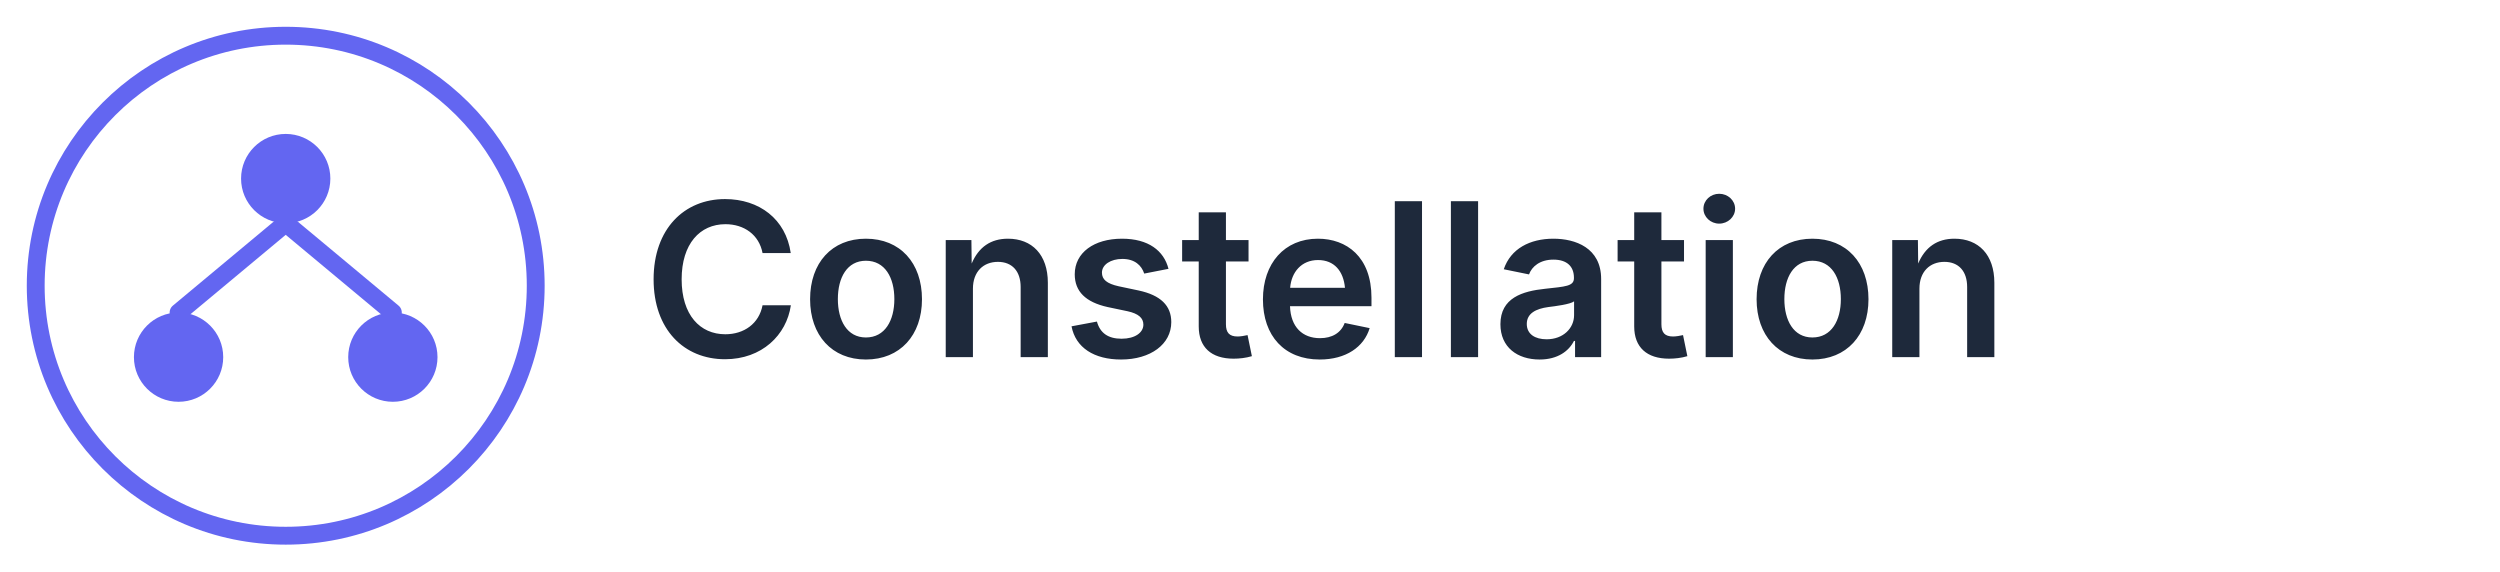
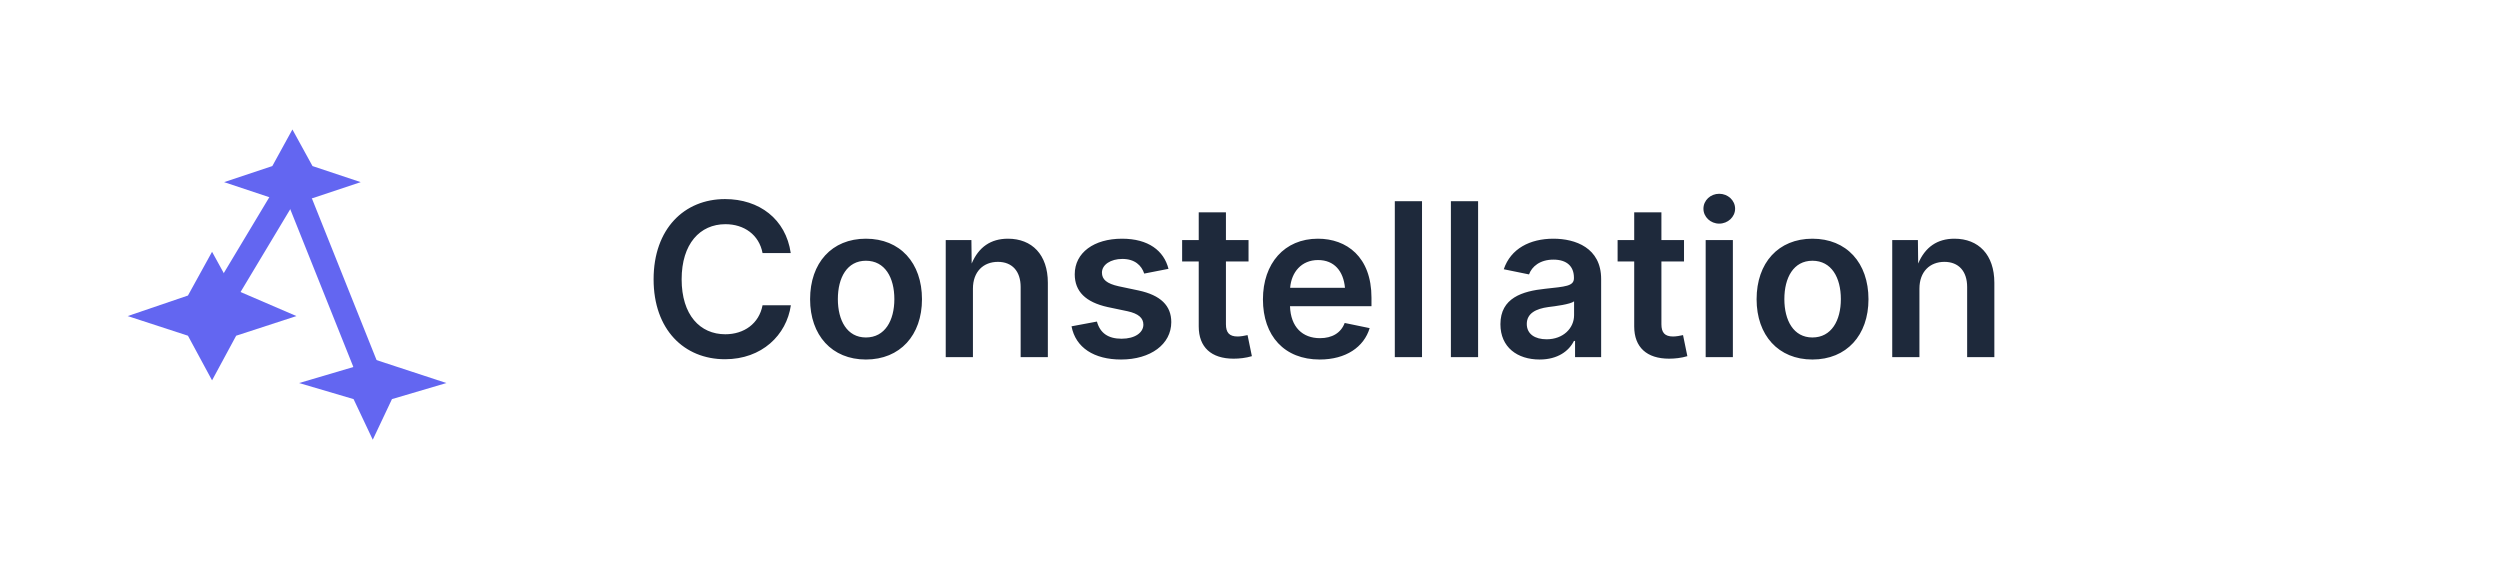
<svg xmlns="http://www.w3.org/2000/svg" viewBox="0 0 280 64" width="280" height="64">
-   <g transform="translate(0, 0)">
-     <circle cx="32" cy="32" r="28" fill="none" stroke="#6366f1" stroke-width="2" />
-     <circle cx="32" cy="20" r="5" fill="#6366f1" />
-     <circle cx="20" cy="40" r="5" fill="#6366f1" />
-     <circle cx="44" cy="40" r="5" fill="#6366f1" />
-     <line x1="32" y1="25" x2="20" y2="35" stroke="#6366f1" stroke-width="2" stroke-linecap="round" />
-     <line x1="32" y1="25" x2="44" y2="35" stroke="#6366f1" stroke-width="2" stroke-linecap="round" />
+   <g transform="translate(8, 8)">
+     <polygon points="24.75,6.5 27,10.6 32.4,12.4 27,14.2 22.5,14.2 17.1,12.4 22.5,10.6" fill="#6366f1" />
+     <polygon points="15.75,20.2 18,24.3 25.2,27.4 18.45,29.6 15.75,34.6 13.05,29.6 6.3,27.4 13.05,25.1" fill="#6366f1" />
+     <polygon points="33.75,28.5 32.25,31.7 42,34.9 35.9,36.7 33.75,41.25 31.6,36.7 25.5,34.9 31.6,33.1" fill="#6366f1" />
+     <line x1="24.75" y1="12.4" x2="15.75" y2="27.4" stroke="#6366f1" stroke-width="2.7" stroke-linecap="round" />
+     <line x1="24.75" y1="12.4" x2="33.75" y2="34.9" stroke="#6366f1" stroke-width="2.7" stroke-linecap="round" />
  </g>
  <text x="72" y="40" font-family="system-ui, -apple-system, 'Segoe UI', sans-serif" font-size="24" font-weight="600" fill="#1e293b">
    Constellation
  </text>
</svg>
